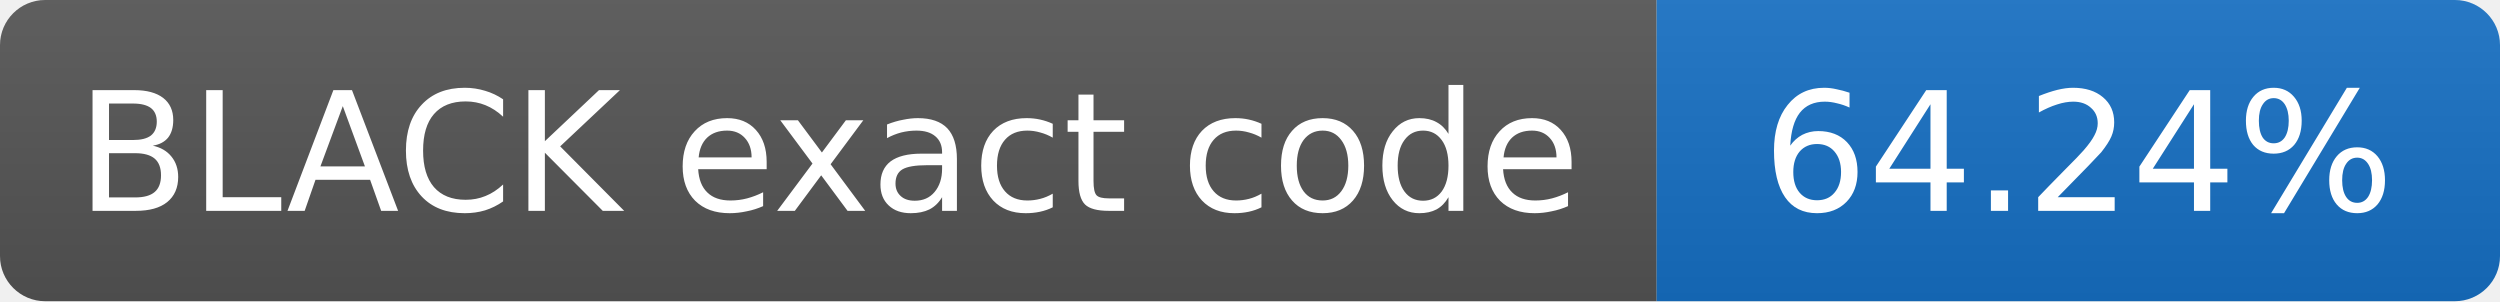
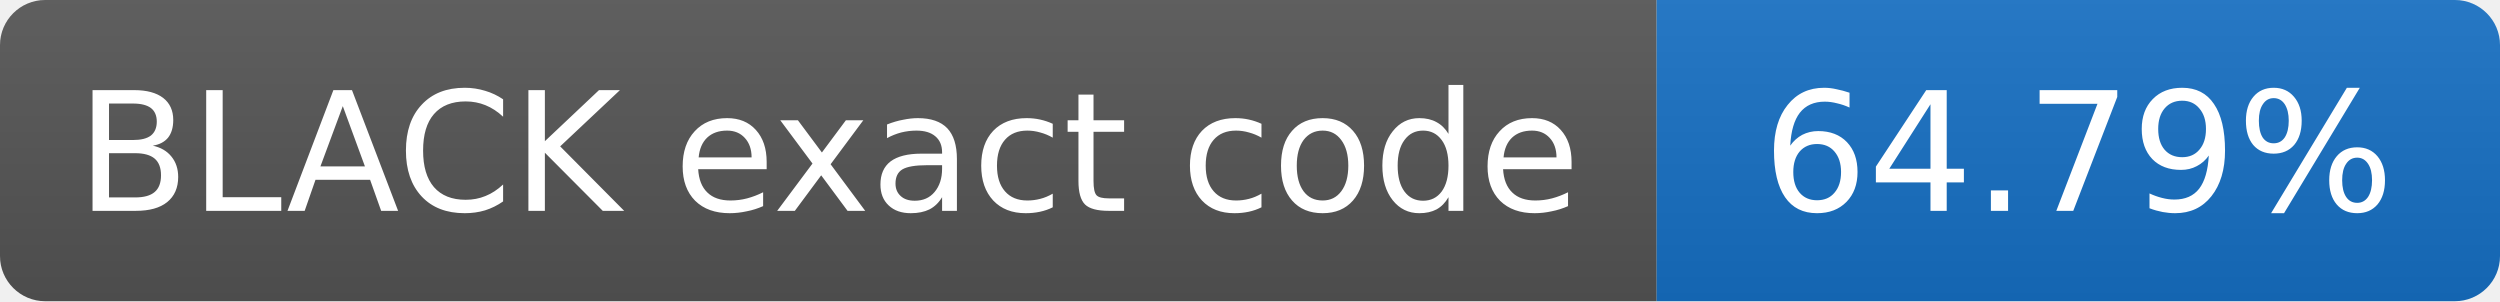
- <svg xmlns="http://www.w3.org/2000/svg" width="166" height="20" role="img" aria-label="BLACK exact code: 64.24%">
+ <svg xmlns="http://www.w3.org/2000/svg" width="166" height="20" role="img" aria-label="BLACK exact code: 64.79%">
  <linearGradient id="g" x2="0" y2="100%">
    <stop offset="0" stop-color="#bbb" stop-opacity=".1" />
    <stop offset="1" stop-opacity=".1" />
  </linearGradient>
  <clipPath id="r">
    <rect width="100%" height="20" rx="3" />
  </clipPath>
  <g clip-path="url(#r)">
    <path fill="#555" d="M0 0h110v20H0z" />
    <path fill="#1671c5" d="M110 0h56v20H110z" />
    <rect width="100%" height="20" fill="url(#g)" />
  </g>
  <g fill="#fff" text-anchor="middle" font-family="Verdana,DejaVu Sans,sans-serif" font-size="11">
    <text x="55" y="14">BLACK exact code</text>
-     <text x="138.0" y="14">64.24%</text>
+     <text x="138.0" y="14">64.79%</text>
  </g>
</svg>
